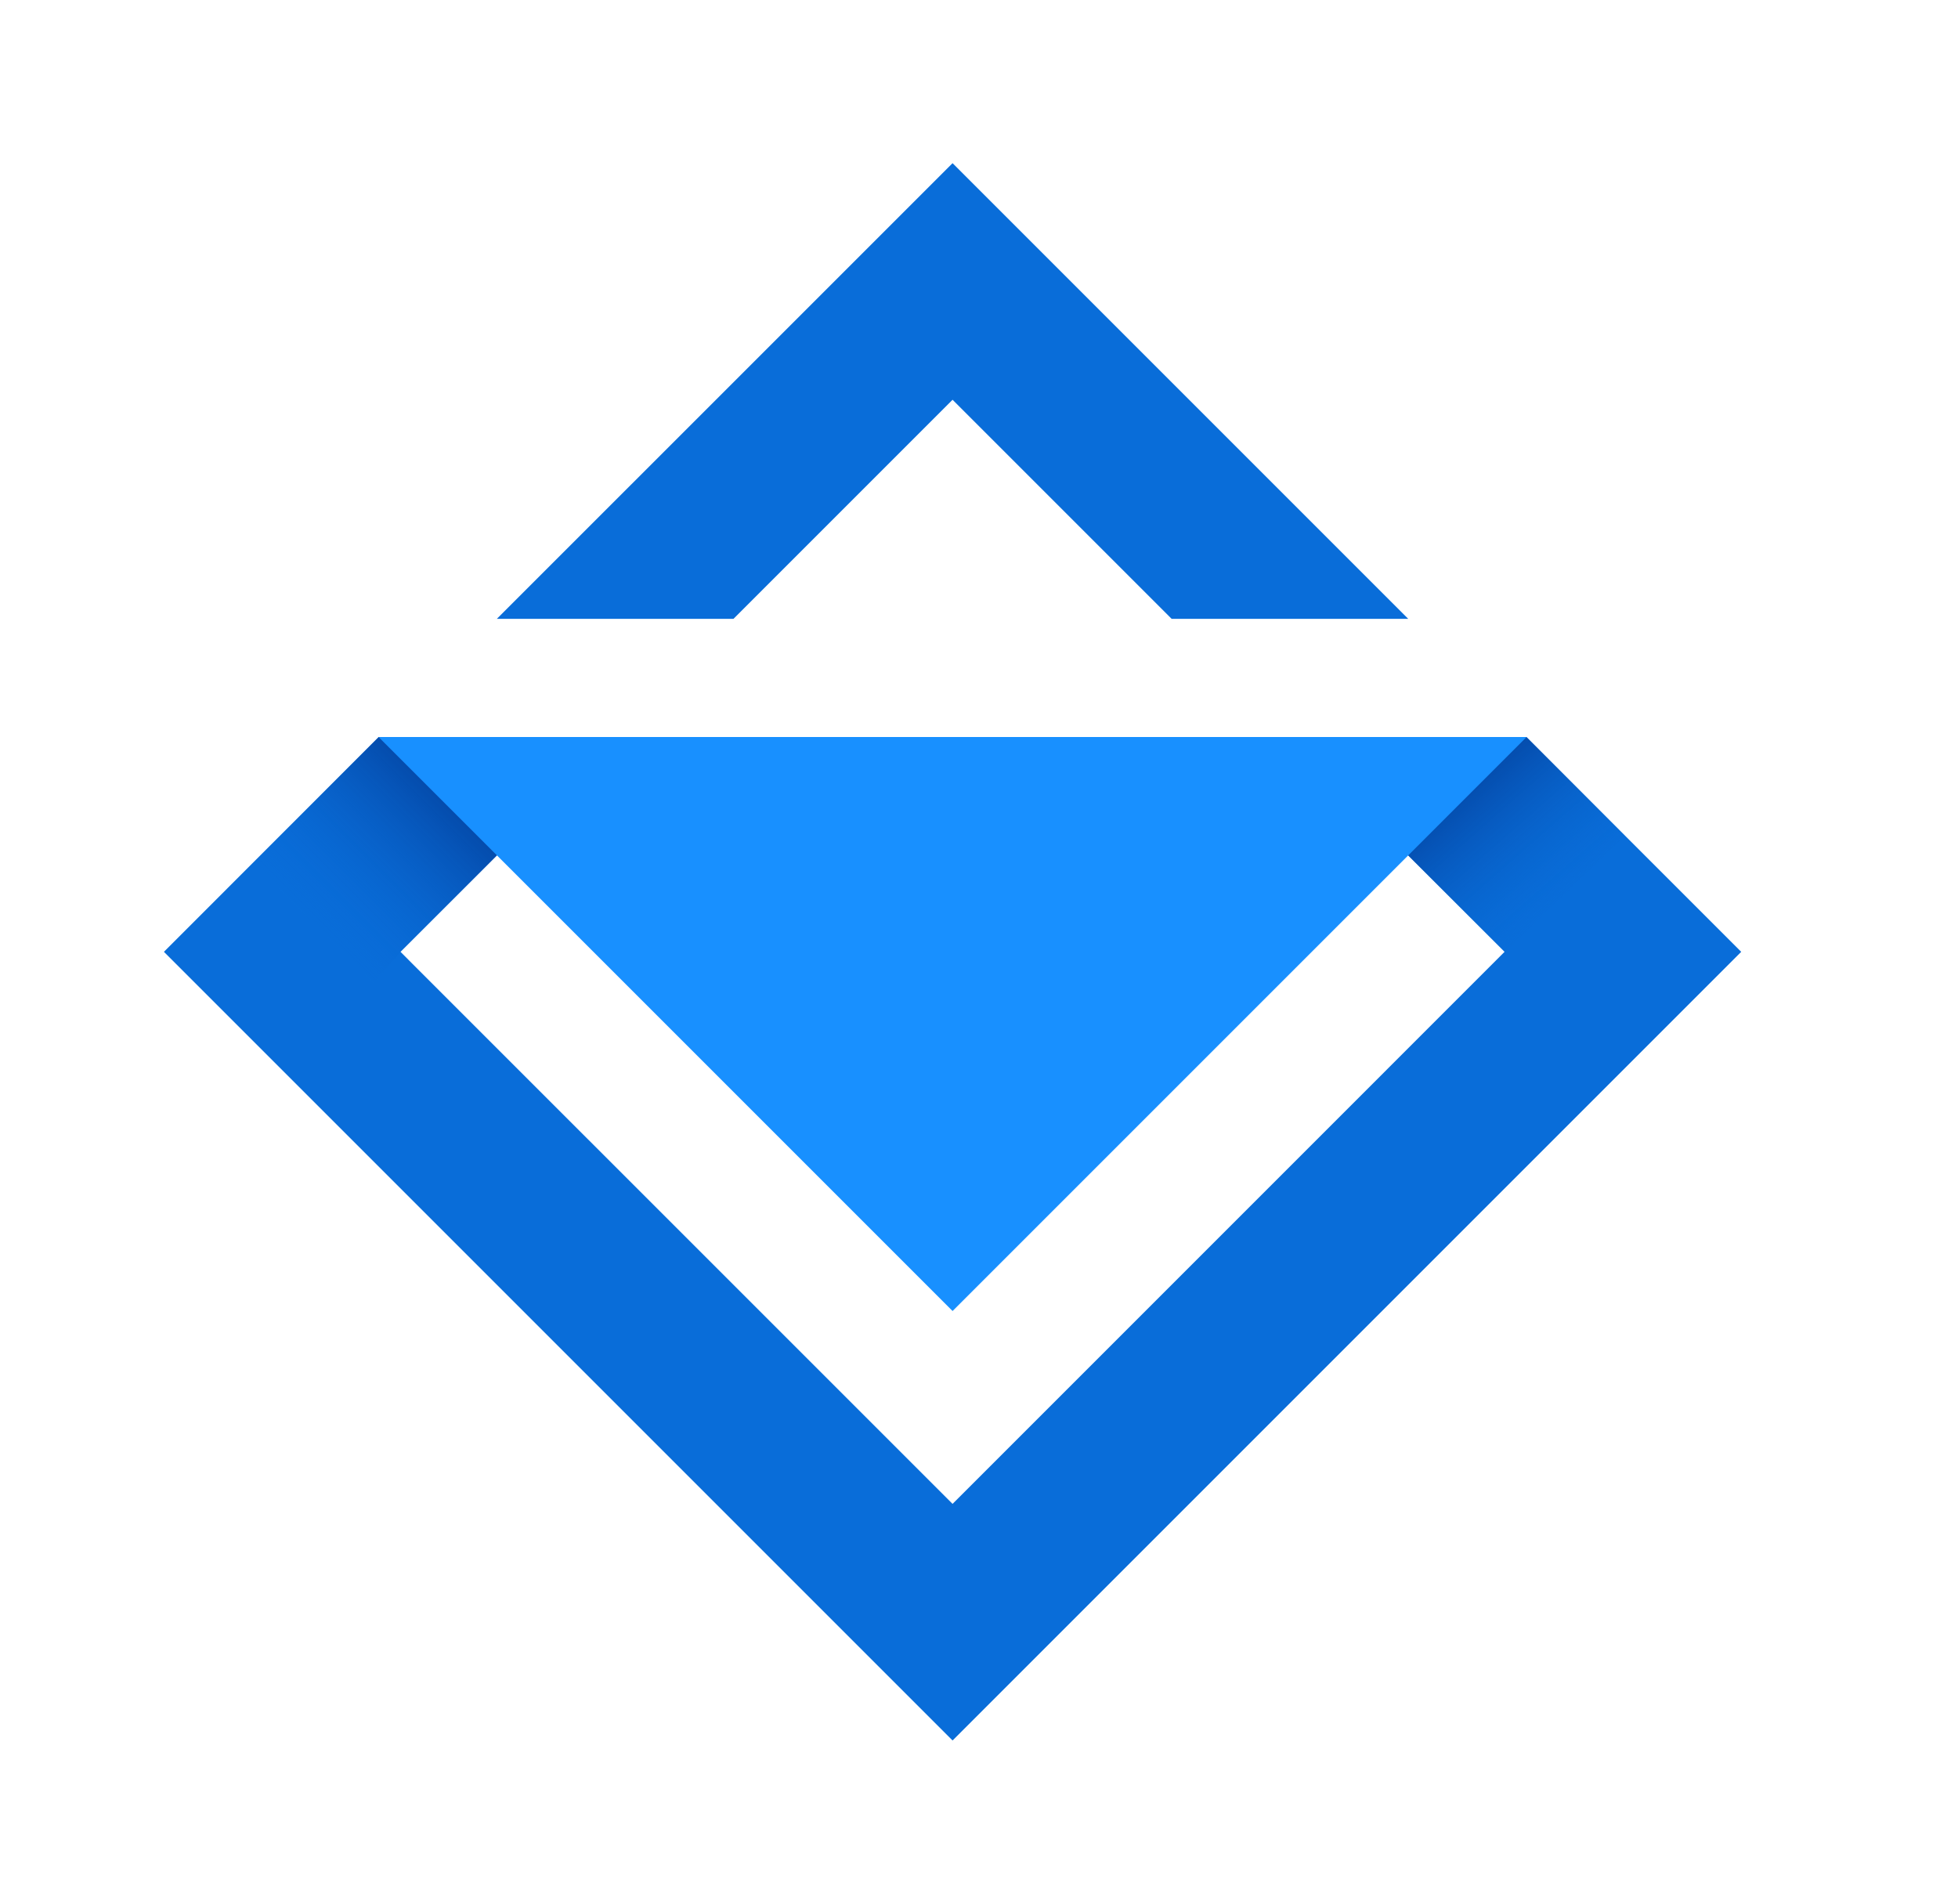
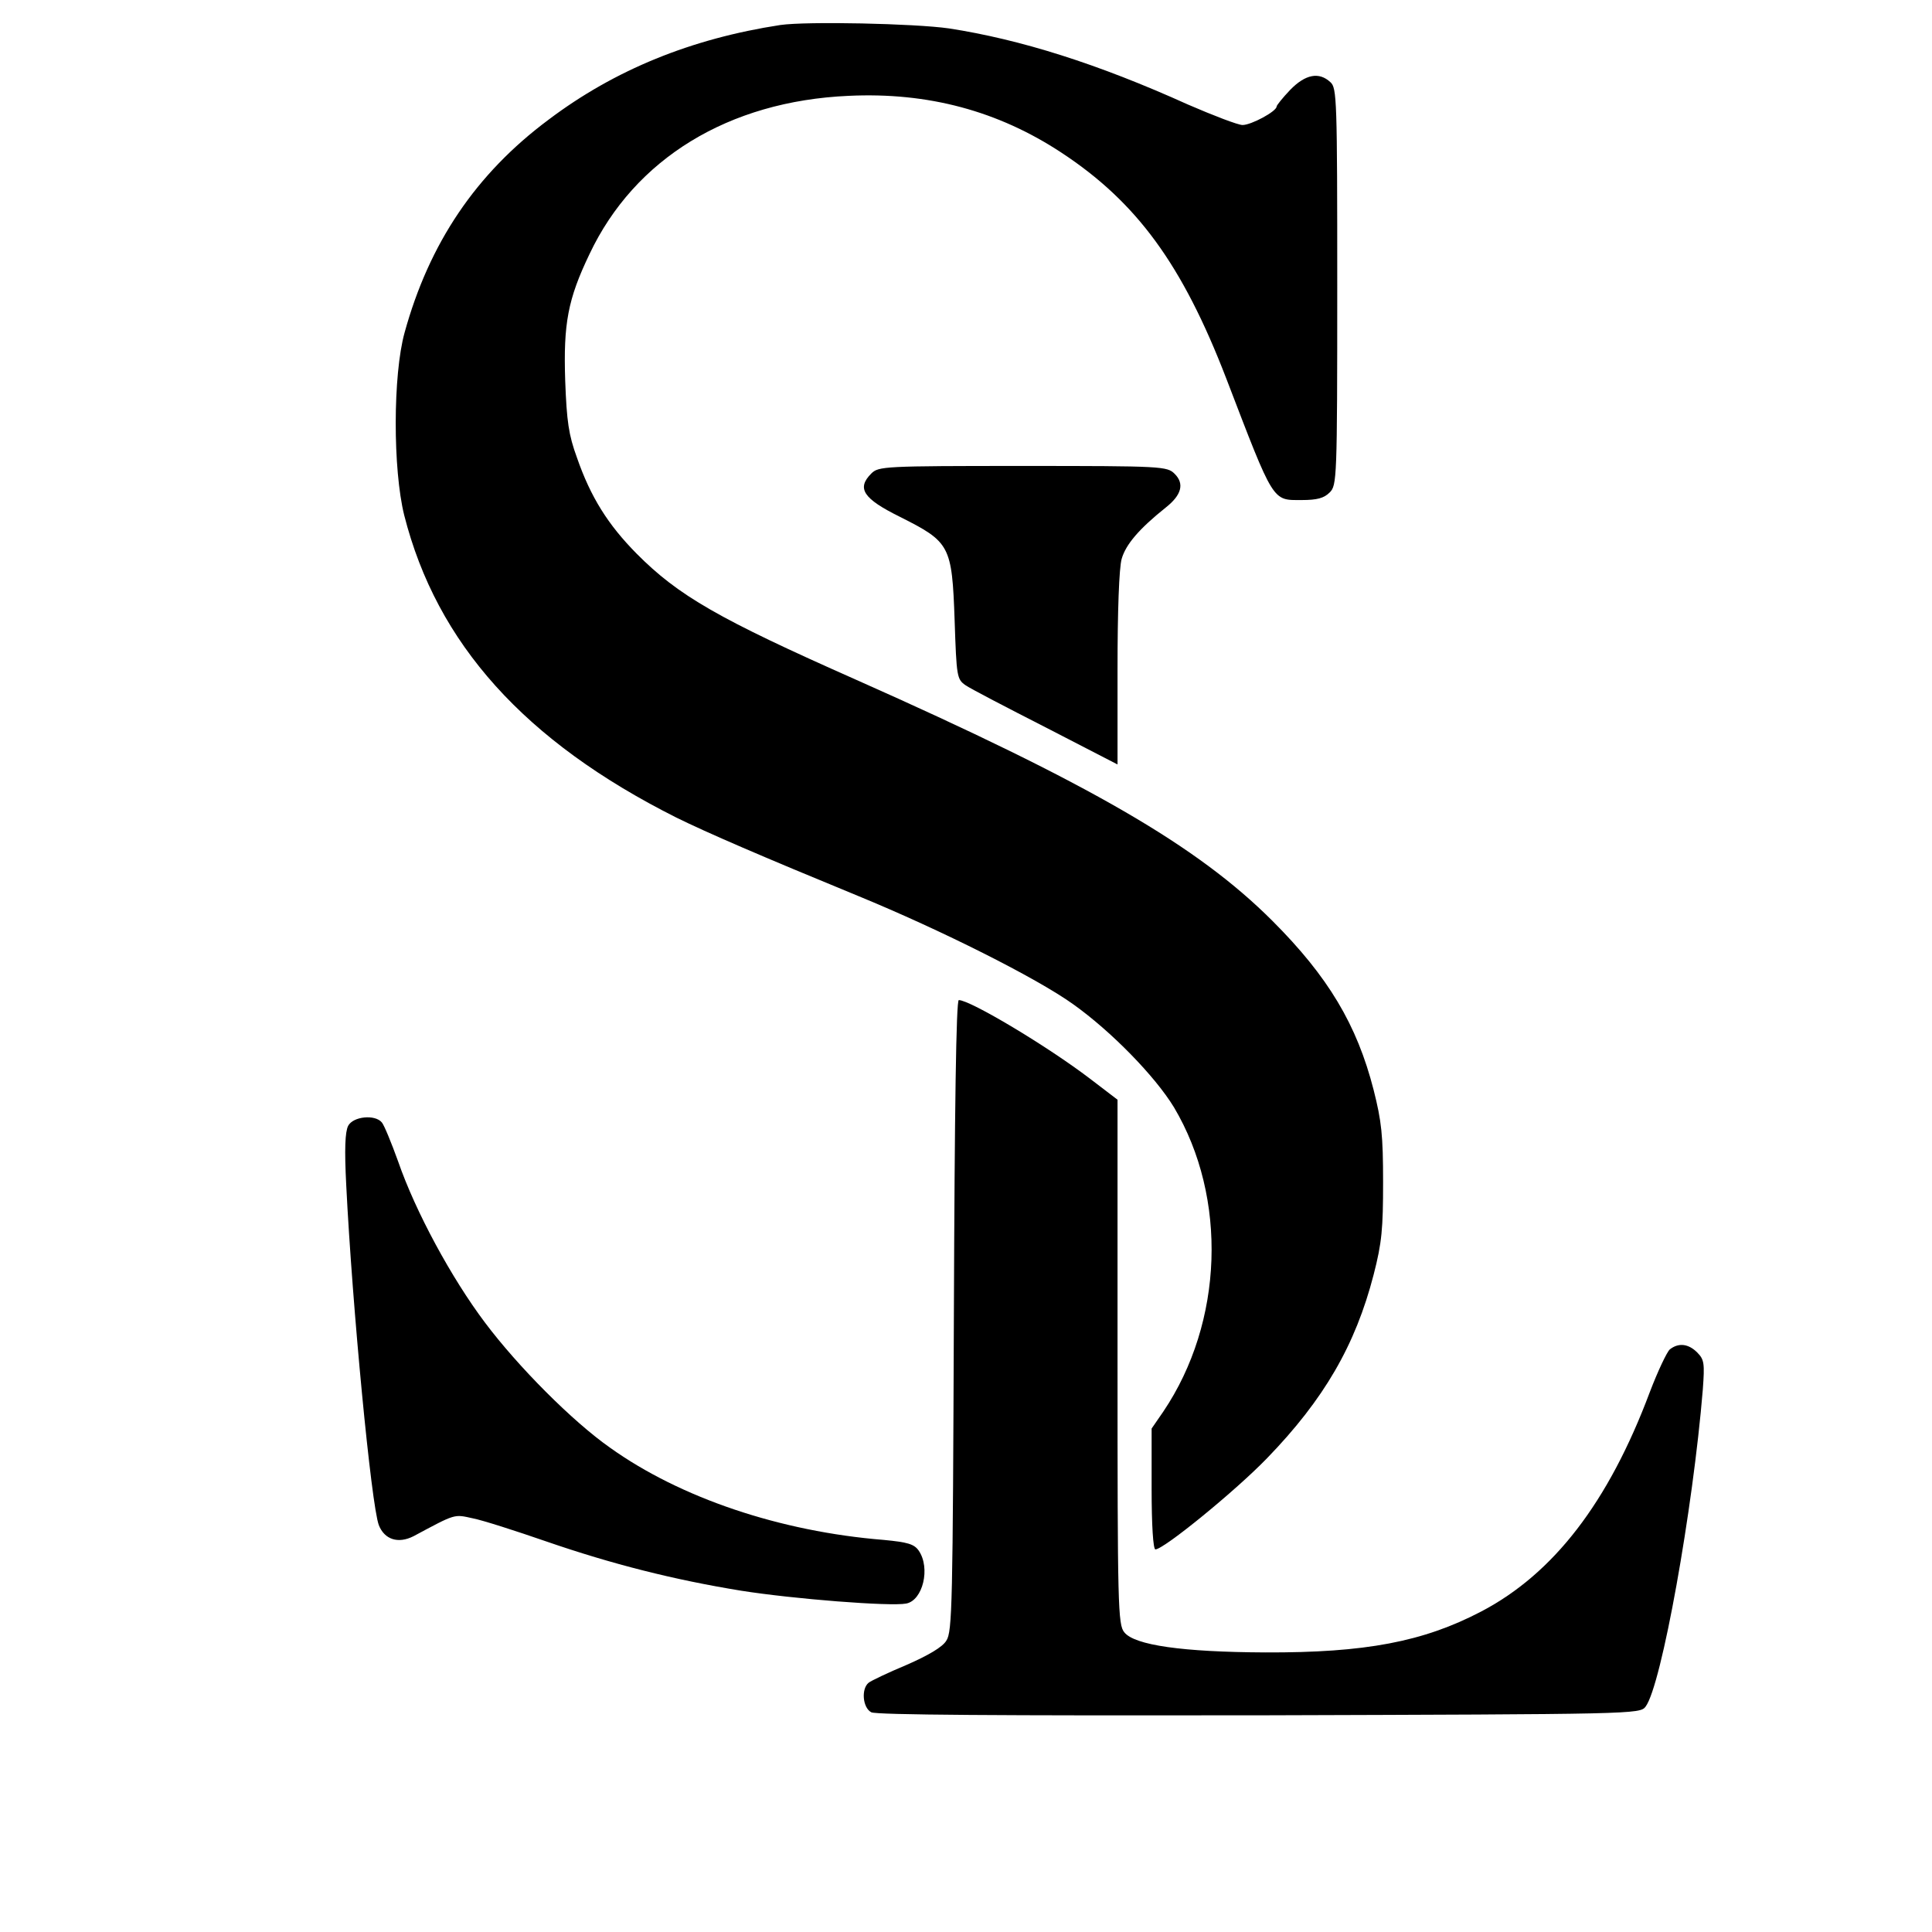
- <svg xmlns="http://www.w3.org/2000/svg" width="36" height="35" viewBox="0 0 36 35" fill="none">
-   <path d="M4.649 15.864L6.962 13.552L6.964 13.55H11.314L9.583 15.281L9.136 15.727L7.364 17.5L7.583 17.72L17.514 27.65L27.663 17.5L25.89 15.727L25.765 15.602L23.713 13.55H28.063L28.066 13.552L29.878 15.364L32.014 17.5L17.514 32L3.014 17.5L4.649 15.864ZM17.514 3L25.892 11.378H21.542L17.514 7.35L13.486 11.378H9.135L17.514 3Z" fill="#096DD9" />
-   <path d="M7.365 17.5L9.137 15.727L9.584 15.28L7.854 13.55H6.965L6.962 13.552L4.65 15.864L6.869 18.073L7.365 17.5Z" fill="url(#paint0_linear_112117_33940)" />
-   <path d="M25.891 15.727L27.664 17.5L27.489 17.675L27.489 17.676L29.879 15.364L28.067 13.552L28.064 13.55H27.888L25.766 15.602L25.891 15.727Z" fill="url(#paint1_linear_112117_33940)" />
-   <path d="M6.959 13.55L6.962 13.552L9.137 15.727L17.514 24.104L28.068 13.55H6.959Z" fill="#1890FF" />
-   <defs>
-     <linearGradient id="paint0_linear_112117_33940" x1="8.64" y1="14.089" x2="5.581" y2="17.147" gradientUnits="userSpaceOnUse">
-       <stop stop-color="#023B95" />
-       <stop offset="0.964" stop-color="#096CD9" stop-opacity="0" />
-     </linearGradient>
-     <linearGradient id="paint1_linear_112117_33940" x1="26.282" y1="14.128" x2="28.755" y2="16.938" gradientUnits="userSpaceOnUse">
-       <stop stop-color="#023B95" />
-       <stop offset="1" stop-color="#096DD9" stop-opacity="0" />
-     </linearGradient>
-   </defs>
+ <svg xmlns="http://www.w3.org/2000/svg" version="1.0" width="510pt" height="510pt" viewBox="0 0 510 510" preserveAspectRatio="xMidYMid meet">
+   <g transform="translate(0,510) scale(0.1,-0.1)" fill="#000000" stroke="none">
+     <path d="M2060 5034 c-235 -36 -437 -118 -612 -250 -192 -143 -315 -326 -380 -562 -31 -112 -31 -361 -1 -482 86 -339 318 -597 718 -798 81 -40 227 -103 480 -207 219 -90 472 -217 568 -286 101 -72 216 -190 266 -272 142 -239 131 -567 -28 -803 l-31 -45 0 -160 c0 -94 4 -159 10 -159 22 0 212 155 295 241 150 155 233 298 281 484 22 85 25 122 25 245 0 123 -4 160 -25 243 -44 172 -120 299 -267 446 -198 198 -481 362 -1100 637 -361 160 -468 221 -579 333 -75 76 -121 149 -157 253 -22 60 -27 96 -31 203 -5 151 7 215 64 334 119 252 367 404 684 418 210 10 395 -40 562 -150 199 -131 319 -295 435 -596 127 -331 121 -321 199 -321 41 0 59 5 74 20 19 19 20 33 20 543 0 495 -1 525 -18 540 -30 28 -66 21 -106 -20 -20 -21 -36 -41 -36 -44 0 -13 -67 -49 -90 -49 -12 0 -77 25 -144 54 -239 108 -443 172 -631 201 -91 13 -375 19 -445 9z" />
+     <path d="M2300 3850 c-39 -39 -22 -66 75 -114 133 -67 138 -75 145 -274 5 -149 6 -155 29 -171 13 -9 109 -59 213 -112 l188 -97 0 252 c0 152 4 267 11 291 11 38 46 79 116 135 42 33 50 63 24 89 -20 20 -31 21 -401 21 -367 0 -381 -1 -400 -20z" />
+     <path d="M2518 1627 c-3 -759 -4 -835 -20 -858 -10 -17 -48 -39 -105 -64 -48 -20 -94 -42 -100 -47 -20 -16 -16 -66 7 -78 13 -7 337 -9 1024 -8 992 3 1005 3 1020 23 42 56 125 520 151 837 5 69 4 79 -15 98 -23 23 -49 26 -72 8 -8 -7 -32 -58 -53 -113 -109 -291 -254 -479 -445 -579 -153 -80 -306 -109 -570 -108 -218 1 -345 19 -372 53 -17 20 -18 69 -18 714 l0 692 -72 55 c-114 87 -317 208 -347 208 -7 0 -11 -286 -13 -833z" />
+     <path d="M919 2128 c-8 -16 -10 -61 -5 -157 16 -321 66 -844 86 -897 15 -38 51 -50 92 -29 112 60 106 58 156 47 26 -5 113 -33 194 -61 174 -60 336 -101 514 -130 139 -22 394 -42 436 -34 44 8 65 94 33 140 -12 17 -29 22 -92 28 -274 22 -537 111 -722 243 -100 70 -244 215 -331 331 -88 117 -183 292 -229 425 -18 50 -37 96 -43 103 -18 22 -76 16 -89 -9z" />
+   </g>
</svg>
